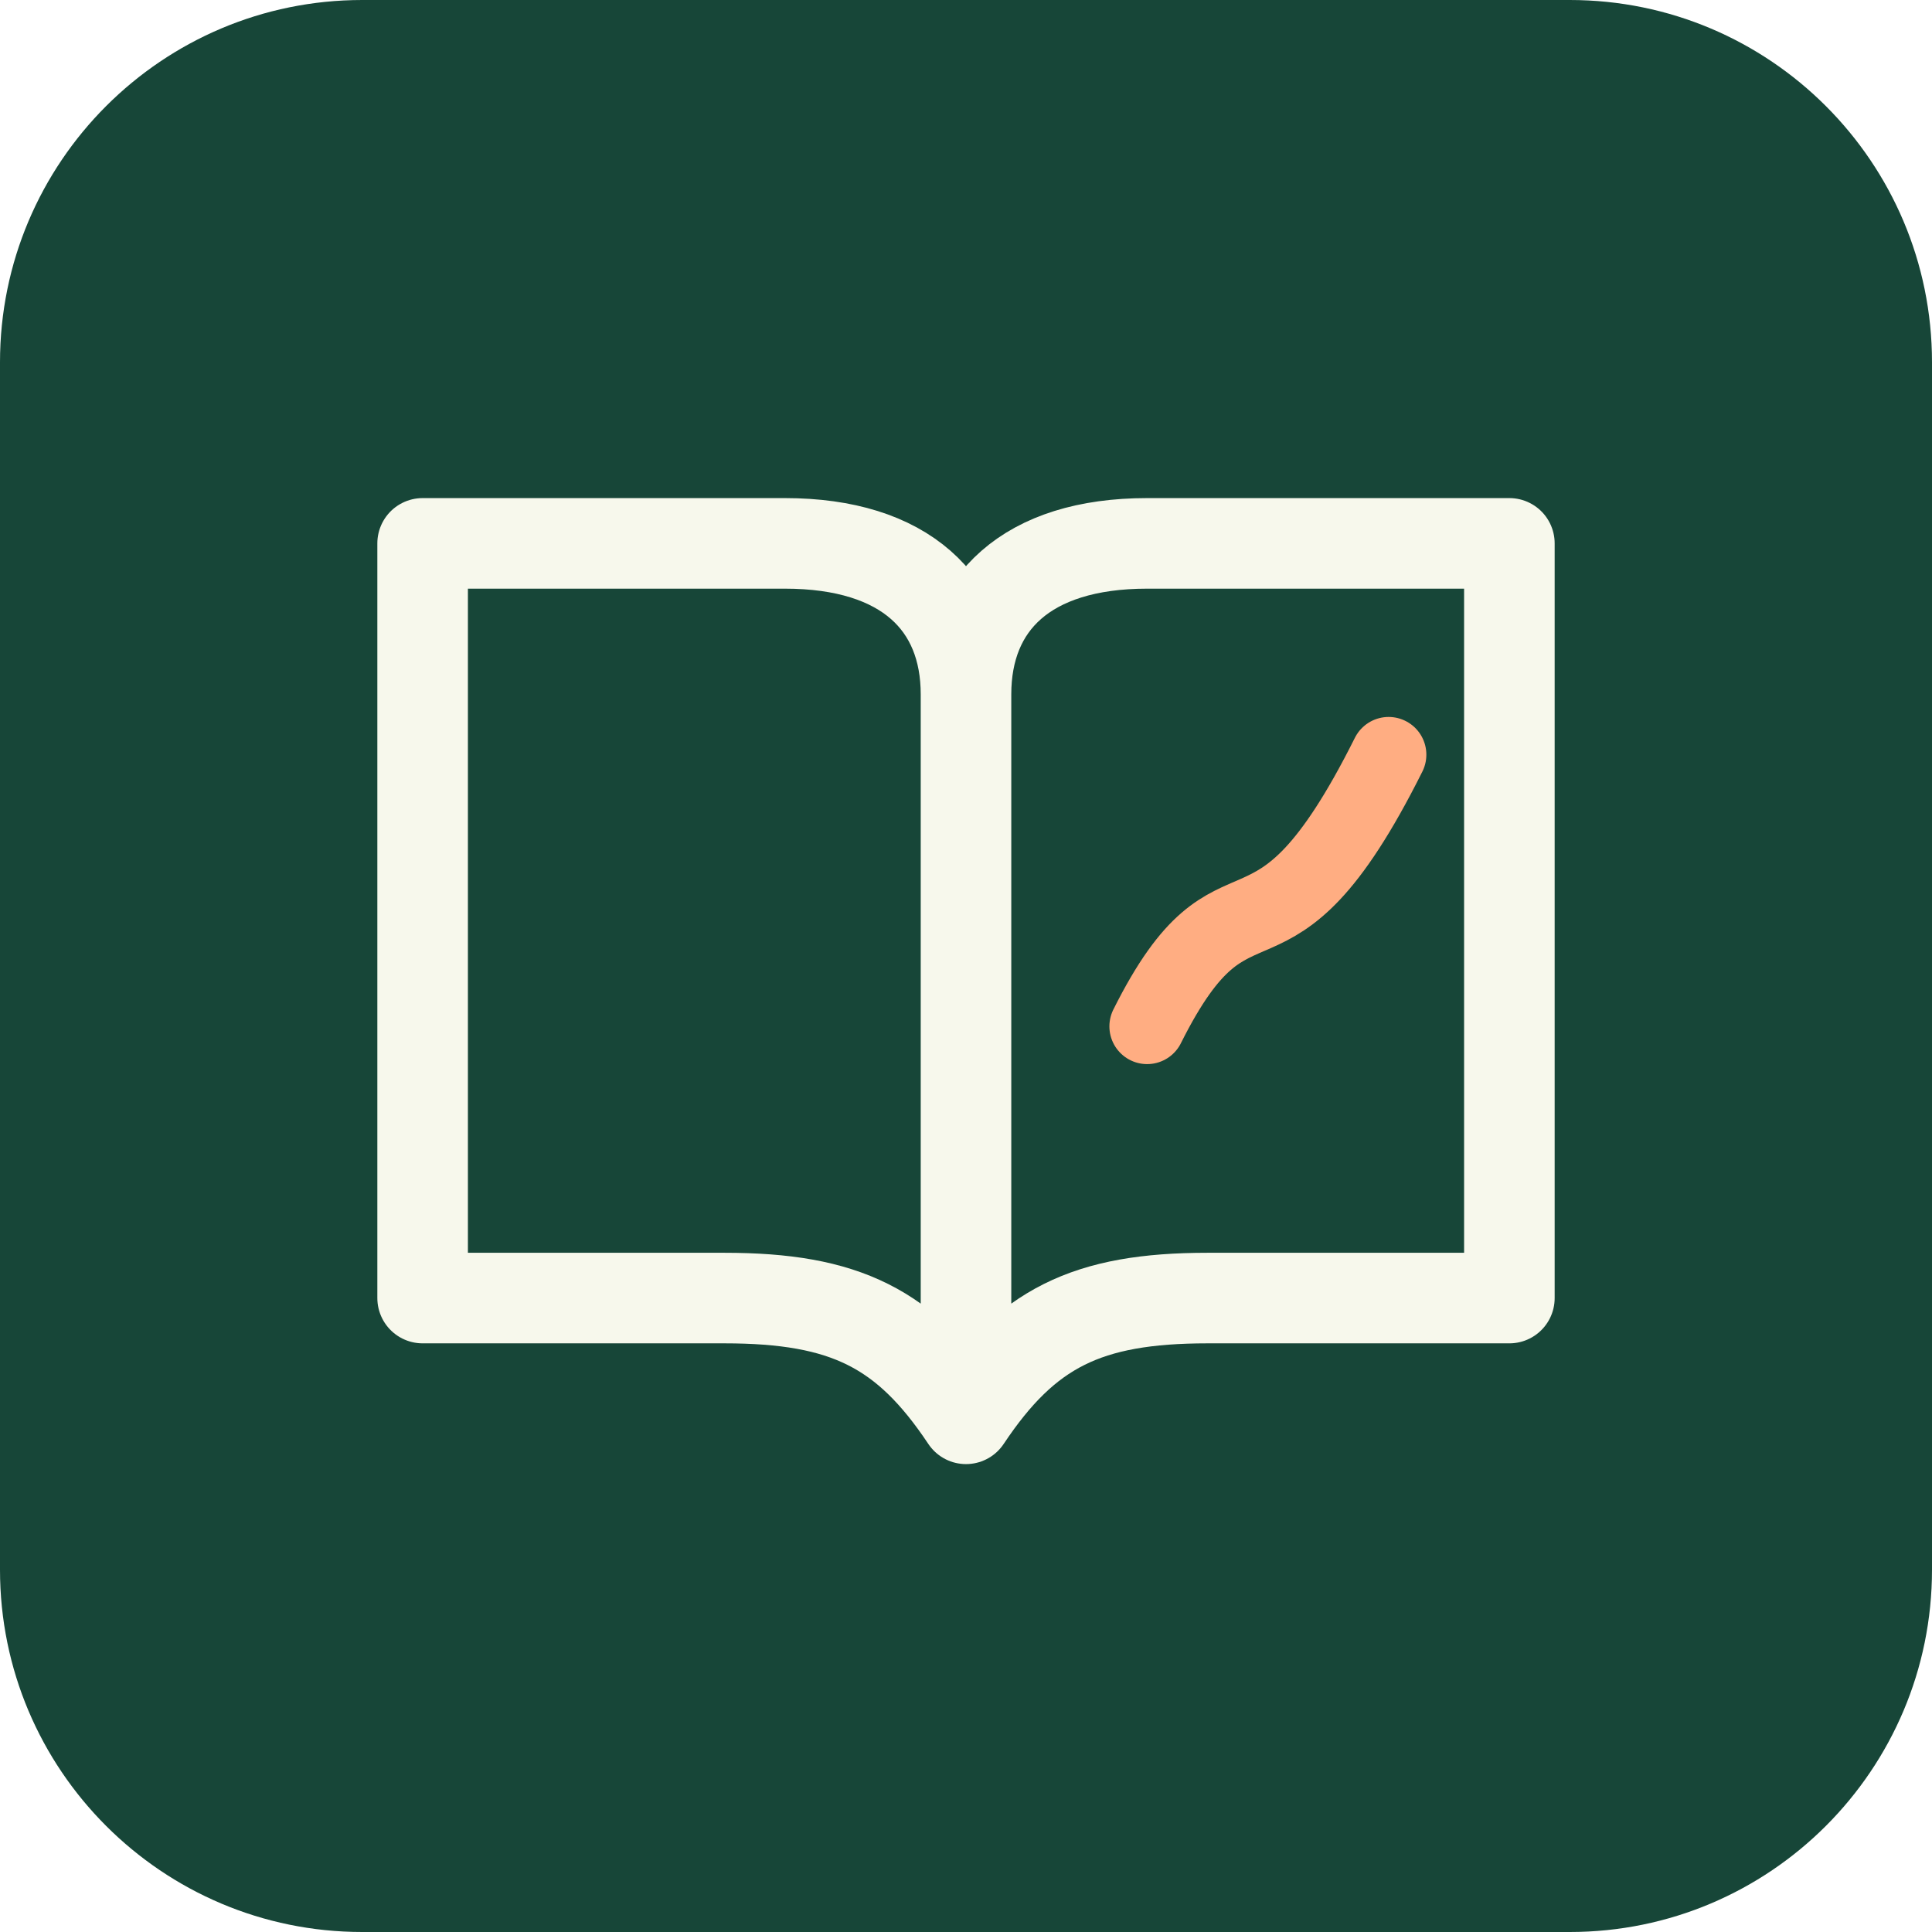
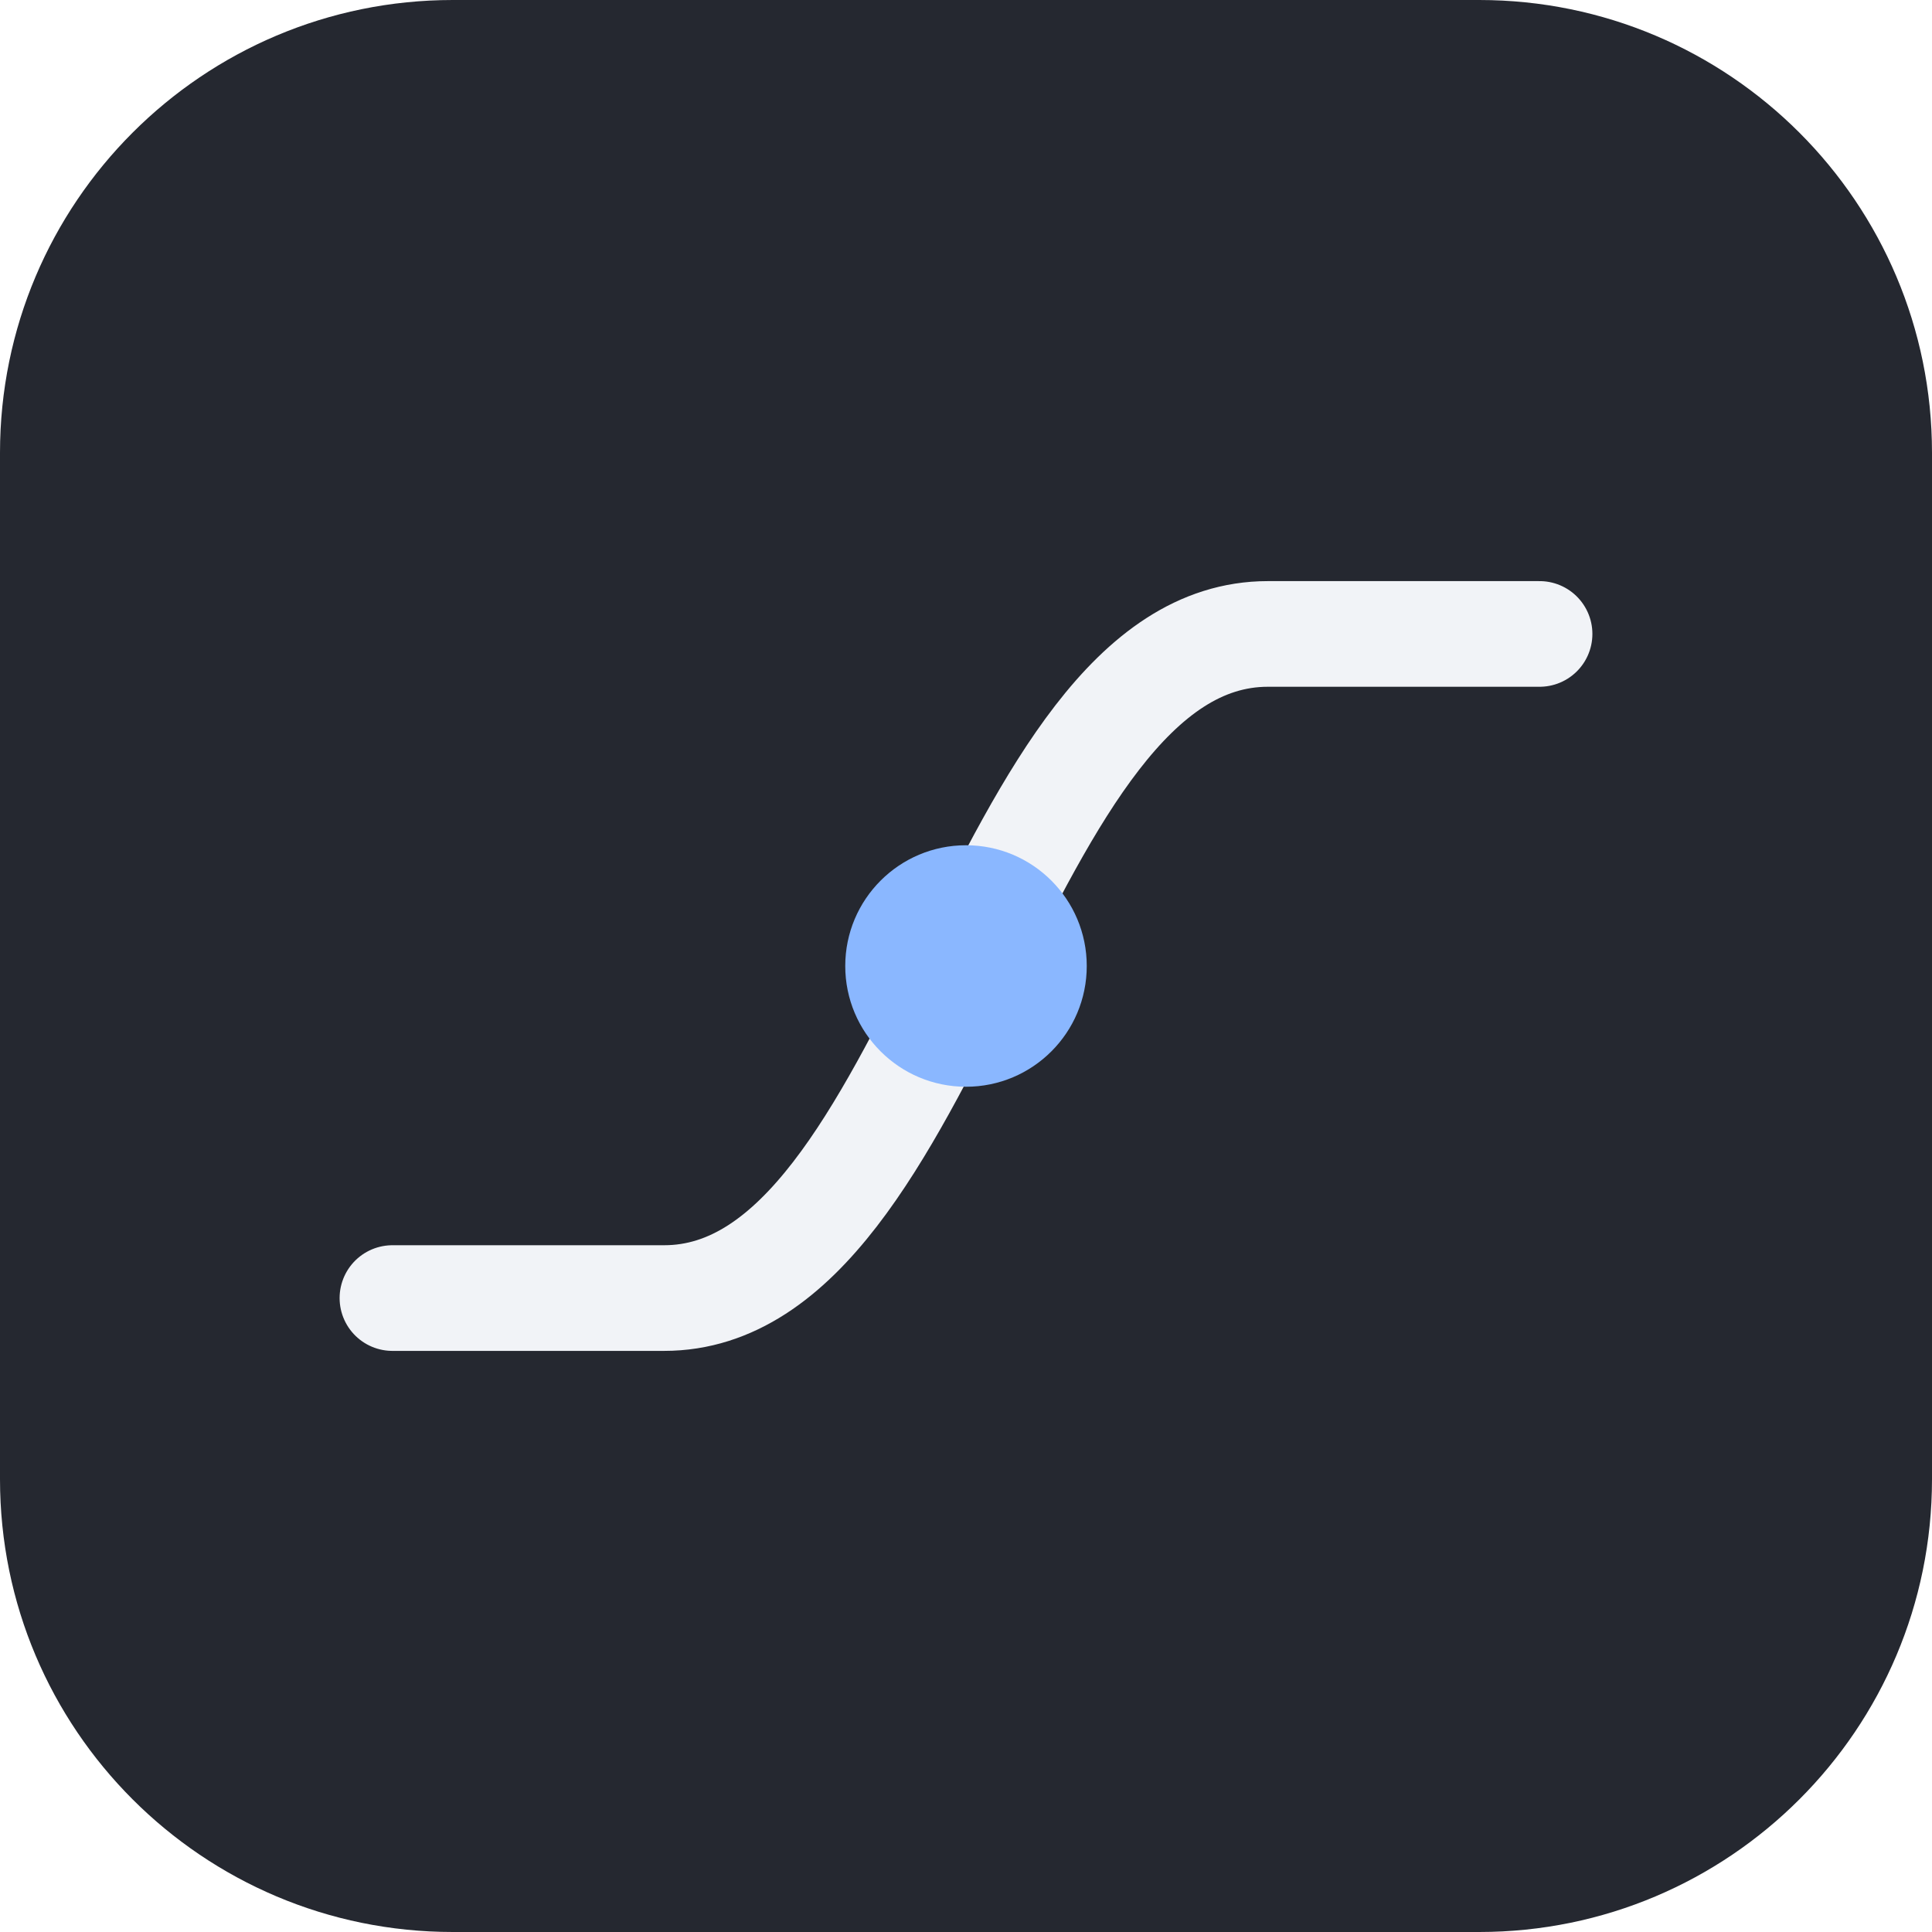
<svg xmlns="http://www.w3.org/2000/svg" viewBox="0 0 64 64">
-   <rect width="64" height="64" rx="12" fill="#174638" />
-   <path d="M14 18h12c4 0 6 2 6 5v24c-2-3-4-4-8-4H14zM50 18H38c-4 0-6 2-6 5v24c2-3 4-4 8-4h10z" fill="none" stroke="#f7f8ec" stroke-width="3" stroke-linecap="round" stroke-linejoin="round" />
-   <path d="M38 34c3-6 4-1 8-9" fill="none" stroke="#ffad82" stroke-width="2.5" stroke-linecap="round" />
+   <rect width="64" height="64" rx="15" fill="#252830" />
+   <path d="M13 43h9c9 0 11-22 20-22h9" fill="none" stroke="#f1f3f7" stroke-width="3.5" stroke-linecap="round" />
+   <circle cx="32" cy="32" r="4" fill="#8ab7ff" />
</svg>
